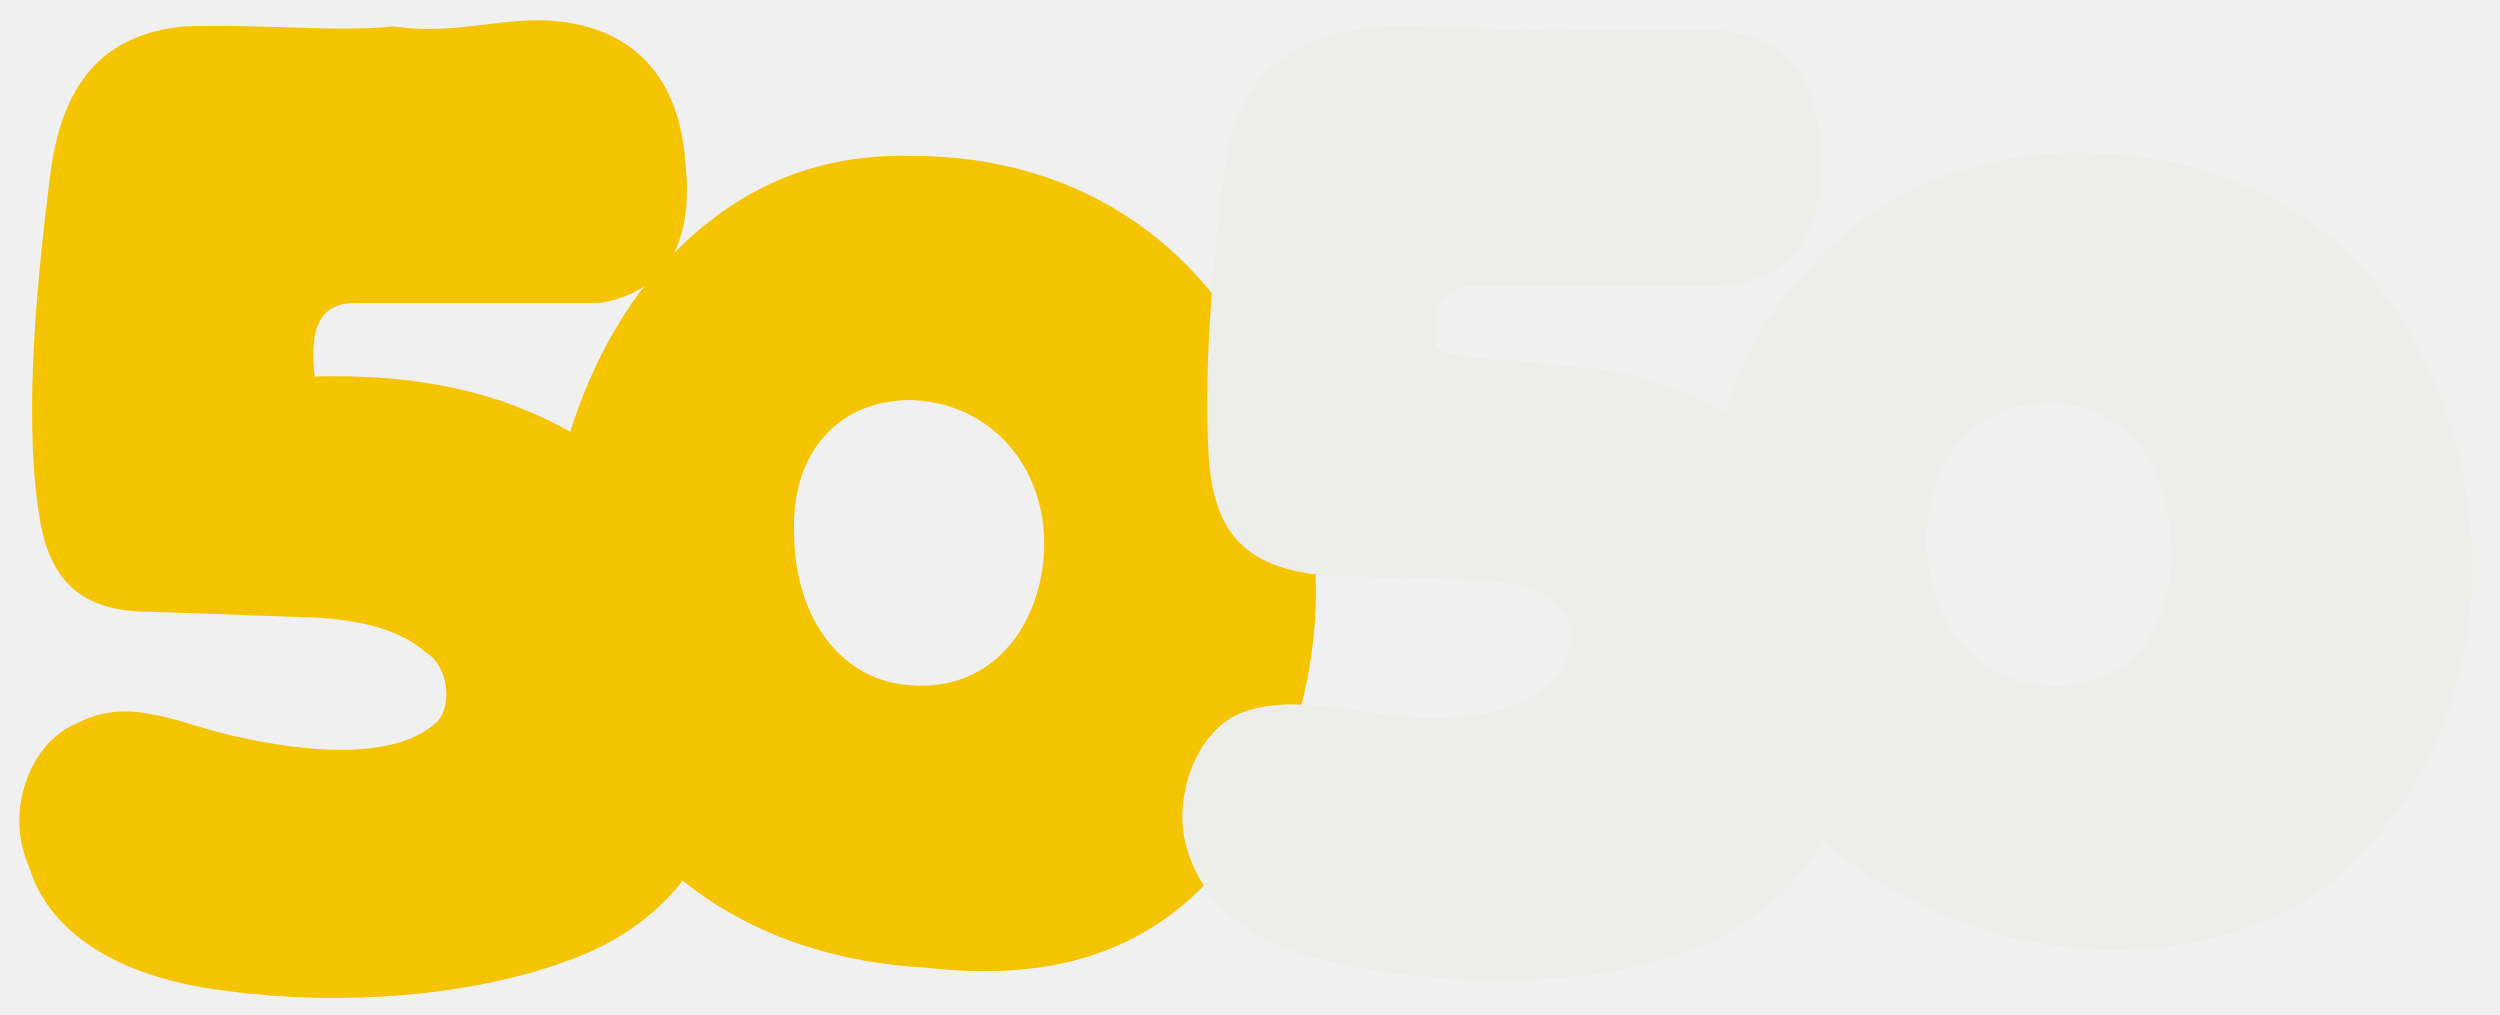
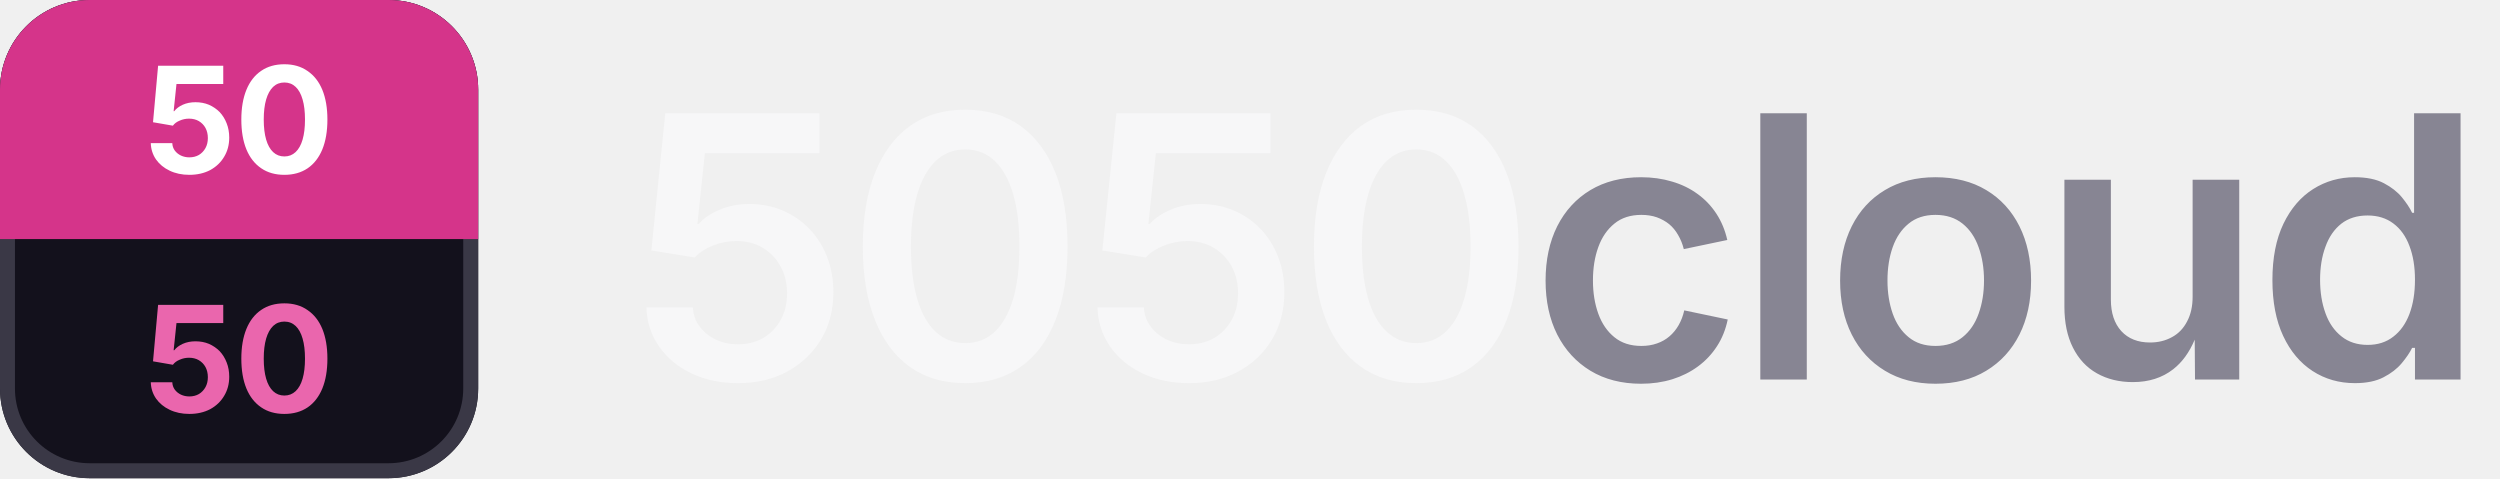
- <svg xmlns="http://www.w3.org/2000/svg" viewBox="95 45 850 345">
-   <g fill="#f5c400">
-     <path d="M157 54C184 53 207 56 229 54C249 57 265 51 282 52C311 54 326 72 328 100C331 127 322 144 299 148L216 148C204 148 200 156 202 173C239 172 267 179 291 193C331 215 349 246 347 286C345 328 325 359 287 372C254 384 210 387 173 382C137 378 112 363 105 340C96 320 106 297 121 291C140 281 157 292 178 296C206 302 232 302 244 290C249 284 247 271 240 267C231 259 218 256 203 255L146 253C121 253 111 241 108 218C103 184 108 137 112 105C116 73 130 57 157 54Z" fill-rule="evenodd" />
-     <path d="M405 98C463 98 507 129 529 182C552 234 544 292 516 332C490 369 453 379 410 374C352 371 308 341 290 292C272 244 283 185 312 145C336 114 366 97 405 98ZM405 181C379 181 364 200 365 226C365 256 382 277 405 278C433 280 449 257 450 232C451 204 432 182 405 181Z" fill-rule="evenodd" />
+ <svg xmlns="http://www.w3.org/2000/svg" viewBox="0 0 167.3 32" role="img" aria-label="5050cloud">
+   <g>
+     <defs>
+       <clipPath id="l5050d">
+         <rect width="32" height="32" rx="6" />
+       </clipPath>
+     </defs>
+     <g clip-path="url(#l5050d)">
+       <rect width="32" height="32" fill="#13111c" />
+       <rect width="32" height="32" rx="6" fill="none" stroke="#3a3846" stroke-width="2" />
+       <rect width="32" height="16" fill="#d5348a" />
+       <path fill="#ffffff" d="M12.67 11.7Q11.93 11.7 11.35 11.42Q10.78 11.15 10.44 10.67Q10.11 10.19 10.09 9.58H11.53Q11.54 9.86 11.7 10.08Q11.86 10.29 12.11 10.41Q12.37 10.53 12.67 10.53Q13.03 10.53 13.31 10.37Q13.59 10.2 13.75 9.91Q13.91 9.62 13.91 9.24Q13.91 8.86 13.75 8.56Q13.59 8.27 13.3 8.1Q13.02 7.94 12.65 7.94Q12.32 7.94 12.03 8.07Q11.73 8.19 11.57 8.41L10.24 8.18L10.58 4.4H14.94V5.62H11.81L11.62 7.44H11.66Q11.86 7.18 12.23 7.01Q12.61 6.84 13.08 6.84Q13.57 6.84 13.98 7.01Q14.39 7.19 14.7 7.5Q15 7.82 15.17 8.26Q15.34 8.69 15.34 9.21Q15.34 9.93 15 10.49Q14.67 11.05 14.07 11.38Q13.46 11.7 12.67 11.7ZM19.03 11.7Q18.12 11.7 17.48 11.26Q16.83 10.82 16.49 10Q16.15 9.17 16.15 8Q16.15 6.84 16.49 6.01Q16.83 5.18 17.48 4.74Q18.12 4.3 19.03 4.3Q19.94 4.3 20.58 4.75Q21.23 5.19 21.57 6.01Q21.91 6.84 21.91 8Q21.91 9.17 21.57 10Q21.23 10.82 20.59 11.26Q19.94 11.7 19.03 11.7ZM19.03 10.47Q19.47 10.47 19.78 10.18Q20.09 9.89 20.25 9.34Q20.41 8.79 20.41 8Q20.41 7.21 20.25 6.66Q20.09 6.1 19.78 5.81Q19.47 5.52 19.03 5.52Q18.59 5.52 18.28 5.81Q17.97 6.11 17.81 6.66Q17.65 7.21 17.65 8Q17.65 8.79 17.81 9.34Q17.97 9.89 18.28 10.18Q18.59 10.47 19.03 10.47Z" />
+       <path fill="#ea66ad" d="M12.67 27.7Q11.93 27.7 11.35 27.42Q10.78 27.15 10.44 26.67Q10.11 26.19 10.09 25.58H11.53Q11.54 25.86 11.7 26.08Q11.86 26.29 12.11 26.41Q12.37 26.53 12.67 26.53Q13.03 26.53 13.31 26.37Q13.59 26.2 13.75 25.91Q13.91 25.62 13.91 25.24Q13.91 24.86 13.75 24.56Q13.59 24.27 13.3 24.1Q13.02 23.94 12.65 23.94Q12.32 23.94 12.03 24.07Q11.73 24.19 11.57 24.41L10.24 24.18L10.58 20.4H14.94V21.62H11.81L11.62 23.44H11.66Q11.86 23.18 12.23 23.01Q12.61 22.84 13.08 22.84Q13.57 22.84 13.98 23.01Q14.39 23.19 14.7 23.5Q15 23.82 15.17 24.26Q15.34 24.69 15.34 25.21Q15.34 25.93 15 26.49Q14.67 27.05 14.07 27.38Q13.46 27.7 12.67 27.7ZM19.03 27.7Q18.12 27.7 17.48 27.26Q16.83 26.82 16.49 26Q16.15 25.17 16.15 24Q16.15 22.84 16.49 22.01Q16.83 21.18 17.48 20.74Q18.12 20.3 19.03 20.3Q19.94 20.3 20.58 20.75Q21.23 21.19 21.57 22.01Q21.91 22.84 21.91 24Q21.91 25.17 21.57 26Q21.23 26.82 20.59 27.26Q19.94 27.7 19.03 27.7ZM19.03 26.47Q19.47 26.47 19.78 26.18Q20.09 25.89 20.25 25.34Q20.41 24.79 20.41 24Q20.41 23.21 20.25 22.66Q20.09 22.1 19.78 21.81Q19.47 21.52 19.03 21.52Q18.59 21.52 18.28 21.81Q17.97 22.11 17.81 22.66Q17.65 23.21 17.65 24Q17.65 24.79 17.81 25.34Q17.97 25.89 18.28 26.18Q18.59 26.47 19.03 26.47Z" />
+     </g>
  </g>
-   <g fill="#EDEDEA">
-     <path d="M568 54C594 54 610 56 634 55L670 55C699 54 713 68 714 97C715 124 705 140 681 142L599 142C585 142 582 149 583 162C586 168 604 166 621 169C680 171 714 202 724 250C738 312 711 358 658 372C630 380 587 380 558 374C525 369 506 356 499 335C493 318 501 293 518 287C538 280 563 290 584 289C609 289 627 280 629 264C630 248 615 242 592 242L552 241C520 240 508 228 506 201C504 168 508 130 511 106C514 72 533 55 568 54Z" fill-rule="evenodd" />
-     <path d="M798 97C864 96 910 131 928 189C946 248 931 306 891 342C861 369 809 374 769 361C717 344 687 311 678 260C668 210 681 165 714 132C736 109 766 98 798 97ZM794 182C766 181 750 203 750 228C750 257 767 277 791 278C819 280 834 259 833 231C833 204 818 183 794 182Z" fill-rule="evenodd" />
-   </g>
+   <path fill="#f7f7f8" d="M49.39 25.64Q47.65 25.64 46.28 24.99Q44.91 24.34 44.11 23.19Q43.3 22.04 43.26 20.57H46.37Q46.4 21.3 46.82 21.85Q47.24 22.41 47.91 22.73Q48.58 23.04 49.39 23.04Q50.35 23.04 51.09 22.61Q51.82 22.17 52.25 21.4Q52.67 20.63 52.67 19.62Q52.67 18.61 52.23 17.82Q51.8 17.03 51.04 16.58Q50.28 16.13 49.3 16.13Q48.48 16.13 47.71 16.43Q46.94 16.74 46.49 17.23L43.59 16.76L44.52 7.58H54.84V10.25H47.17L46.67 14.99H46.76Q47.26 14.41 48.17 14.03Q49.07 13.65 50.15 13.65Q51.35 13.65 52.38 14.09Q53.41 14.53 54.17 15.32Q54.93 16.12 55.35 17.19Q55.77 18.27 55.77 19.55Q55.77 21.32 54.96 22.69Q54.14 24.06 52.71 24.85Q51.27 25.64 49.39 25.64ZM64.59 25.64Q62.43 25.64 60.9 24.56Q59.37 23.47 58.56 21.43Q57.74 19.39 57.74 16.5Q57.74 13.6 58.56 11.56Q59.38 9.51 60.91 8.42Q62.43 7.34 64.59 7.34Q66.75 7.34 68.28 8.42Q69.81 9.51 70.63 11.56Q71.44 13.6 71.44 16.5Q71.44 19.39 70.63 21.43Q69.83 23.47 68.29 24.56Q66.76 25.64 64.59 25.64ZM64.6 22.96Q65.76 22.96 66.57 22.2Q67.37 21.44 67.8 20Q68.22 18.56 68.22 16.5Q68.22 14.43 67.8 12.98Q67.37 11.54 66.57 10.77Q65.76 10 64.6 10Q63.43 10 62.62 10.77Q61.81 11.54 61.39 12.98Q60.96 14.43 60.96 16.5Q60.96 18.56 61.38 20Q61.8 21.44 62.61 22.2Q63.43 22.96 64.6 22.96ZM79.58 25.64Q77.83 25.64 76.46 24.99Q75.09 24.34 74.29 23.19Q73.49 22.04 73.44 20.57H76.55Q76.59 21.3 77 21.85Q77.42 22.41 78.09 22.73Q78.76 23.04 79.58 23.04Q80.53 23.04 81.27 22.61Q82 22.17 82.43 21.4Q82.85 20.63 82.85 19.62Q82.85 18.61 82.42 17.82Q81.98 17.03 81.22 16.58Q80.46 16.13 79.48 16.13Q78.67 16.13 77.9 16.43Q77.12 16.74 76.67 17.23L73.77 16.76L74.71 7.58H85.02V10.25H77.35L76.85 14.99H76.94Q77.45 14.41 78.35 14.03Q79.25 13.65 80.33 13.65Q81.54 13.65 82.57 14.09Q83.6 14.53 84.36 15.32Q85.12 16.12 85.53 17.19Q85.95 18.27 85.95 19.55Q85.95 21.32 85.14 22.69Q84.33 24.06 82.89 24.85Q81.45 25.64 79.58 25.64ZM94.77 25.64Q92.62 25.64 91.09 24.56Q89.55 23.47 88.74 21.43Q87.93 19.39 87.93 16.5Q87.93 13.6 88.75 11.56Q89.57 9.51 91.09 8.42Q92.62 7.34 94.77 7.34Q96.94 7.34 98.47 8.42Q100 9.51 100.81 11.56Q101.62 13.6 101.62 16.5Q101.62 19.39 100.82 21.43Q100.01 23.47 98.48 24.56Q96.95 25.64 94.77 25.64ZM94.78 22.96Q95.94 22.96 96.75 22.2Q97.56 21.44 97.98 20Q98.41 18.56 98.41 16.5Q98.41 14.43 97.98 12.98Q97.56 11.54 96.75 10.77Q95.94 10 94.78 10Q93.61 10 92.8 10.77Q91.99 11.54 91.57 12.98Q91.14 14.43 91.14 16.5Q91.14 18.56 91.56 20Q91.98 21.44 92.8 22.2Q93.61 22.96 94.78 22.96Z" />
+   <path fill="#878593" d="M109.82 25.68Q107.87 25.68 106.43 24.81Q105 23.94 104.21 22.39Q103.43 20.84 103.43 18.78Q103.43 16.7 104.21 15.14Q105 13.58 106.43 12.72Q107.87 11.86 109.82 11.86Q110.93 11.86 111.89 12.15Q112.85 12.43 113.6 12.98Q114.35 13.52 114.86 14.3Q115.37 15.08 115.59 16.06L112.68 16.67Q112.55 16.15 112.3 15.73Q112.06 15.3 111.7 15Q111.34 14.71 110.87 14.54Q110.41 14.38 109.84 14.38Q108.75 14.38 108.04 14.96Q107.32 15.54 106.96 16.53Q106.6 17.52 106.6 18.77Q106.6 20 106.96 21Q107.32 21.99 108.04 22.57Q108.75 23.15 109.84 23.15Q110.42 23.15 110.89 22.98Q111.36 22.82 111.73 22.5Q112.09 22.19 112.34 21.75Q112.59 21.31 112.71 20.77L115.62 21.38Q115.41 22.39 114.9 23.17Q114.39 23.96 113.63 24.52Q112.87 25.08 111.91 25.38Q110.94 25.68 109.82 25.68ZM120.91 7.58V25.4H117.8V7.58ZM129.52 25.68Q127.57 25.68 126.14 24.81Q124.7 23.94 123.92 22.39Q123.14 20.84 123.14 18.78Q123.14 16.7 123.92 15.14Q124.7 13.58 126.14 12.72Q127.57 11.86 129.52 11.86Q131.49 11.86 132.92 12.72Q134.36 13.58 135.14 15.14Q135.92 16.7 135.92 18.78Q135.92 20.84 135.14 22.39Q134.36 23.94 132.92 24.81Q131.49 25.68 129.52 25.68ZM129.52 23.15Q130.61 23.15 131.34 22.56Q132.06 21.98 132.41 20.99Q132.77 19.99 132.77 18.77Q132.77 17.54 132.41 16.55Q132.06 15.55 131.34 14.97Q130.61 14.38 129.52 14.38Q128.43 14.38 127.72 14.97Q127.01 15.55 126.66 16.54Q126.31 17.53 126.31 18.77Q126.31 19.99 126.66 20.99Q127.01 21.98 127.72 22.56Q128.43 23.15 129.52 23.15ZM142.73 25.57Q141.36 25.57 140.32 24.98Q139.29 24.4 138.72 23.26Q138.15 22.13 138.15 20.53V12.03H141.26V20.05Q141.26 21.39 141.96 22.16Q142.66 22.92 143.88 22.92Q144.7 22.92 145.35 22.56Q146 22.21 146.36 21.51Q146.73 20.82 146.73 19.86V12.03H149.85V25.4H146.89L146.87 22.73Q146.33 24.01 145.43 24.71Q144.33 25.57 142.73 25.57ZM157.59 25.64Q156.01 25.64 154.76 24.83Q153.51 24.02 152.79 22.48Q152.07 20.94 152.07 18.74Q152.07 16.51 152.81 14.97Q153.55 13.44 154.8 12.65Q156.05 11.86 157.58 11.86Q158.77 11.86 159.53 12.26Q160.29 12.66 160.74 13.21Q161.19 13.76 161.42 14.24H161.55V7.58H164.66V25.4H161.61V23.28H161.42Q161.18 23.76 160.72 24.31Q160.26 24.86 159.5 25.25Q158.75 25.64 157.59 25.64ZM158.44 23.08Q159.46 23.08 160.16 22.53Q160.87 21.99 161.24 21.01Q161.61 20.03 161.61 18.72Q161.61 17.42 161.24 16.46Q160.88 15.49 160.17 14.96Q159.46 14.42 158.44 14.42Q157.39 14.42 156.68 14.97Q155.97 15.53 155.62 16.51Q155.26 17.48 155.26 18.72Q155.26 19.97 155.62 20.96Q155.97 21.94 156.69 22.51Q157.4 23.08 158.44 23.08Z" />
</svg>
